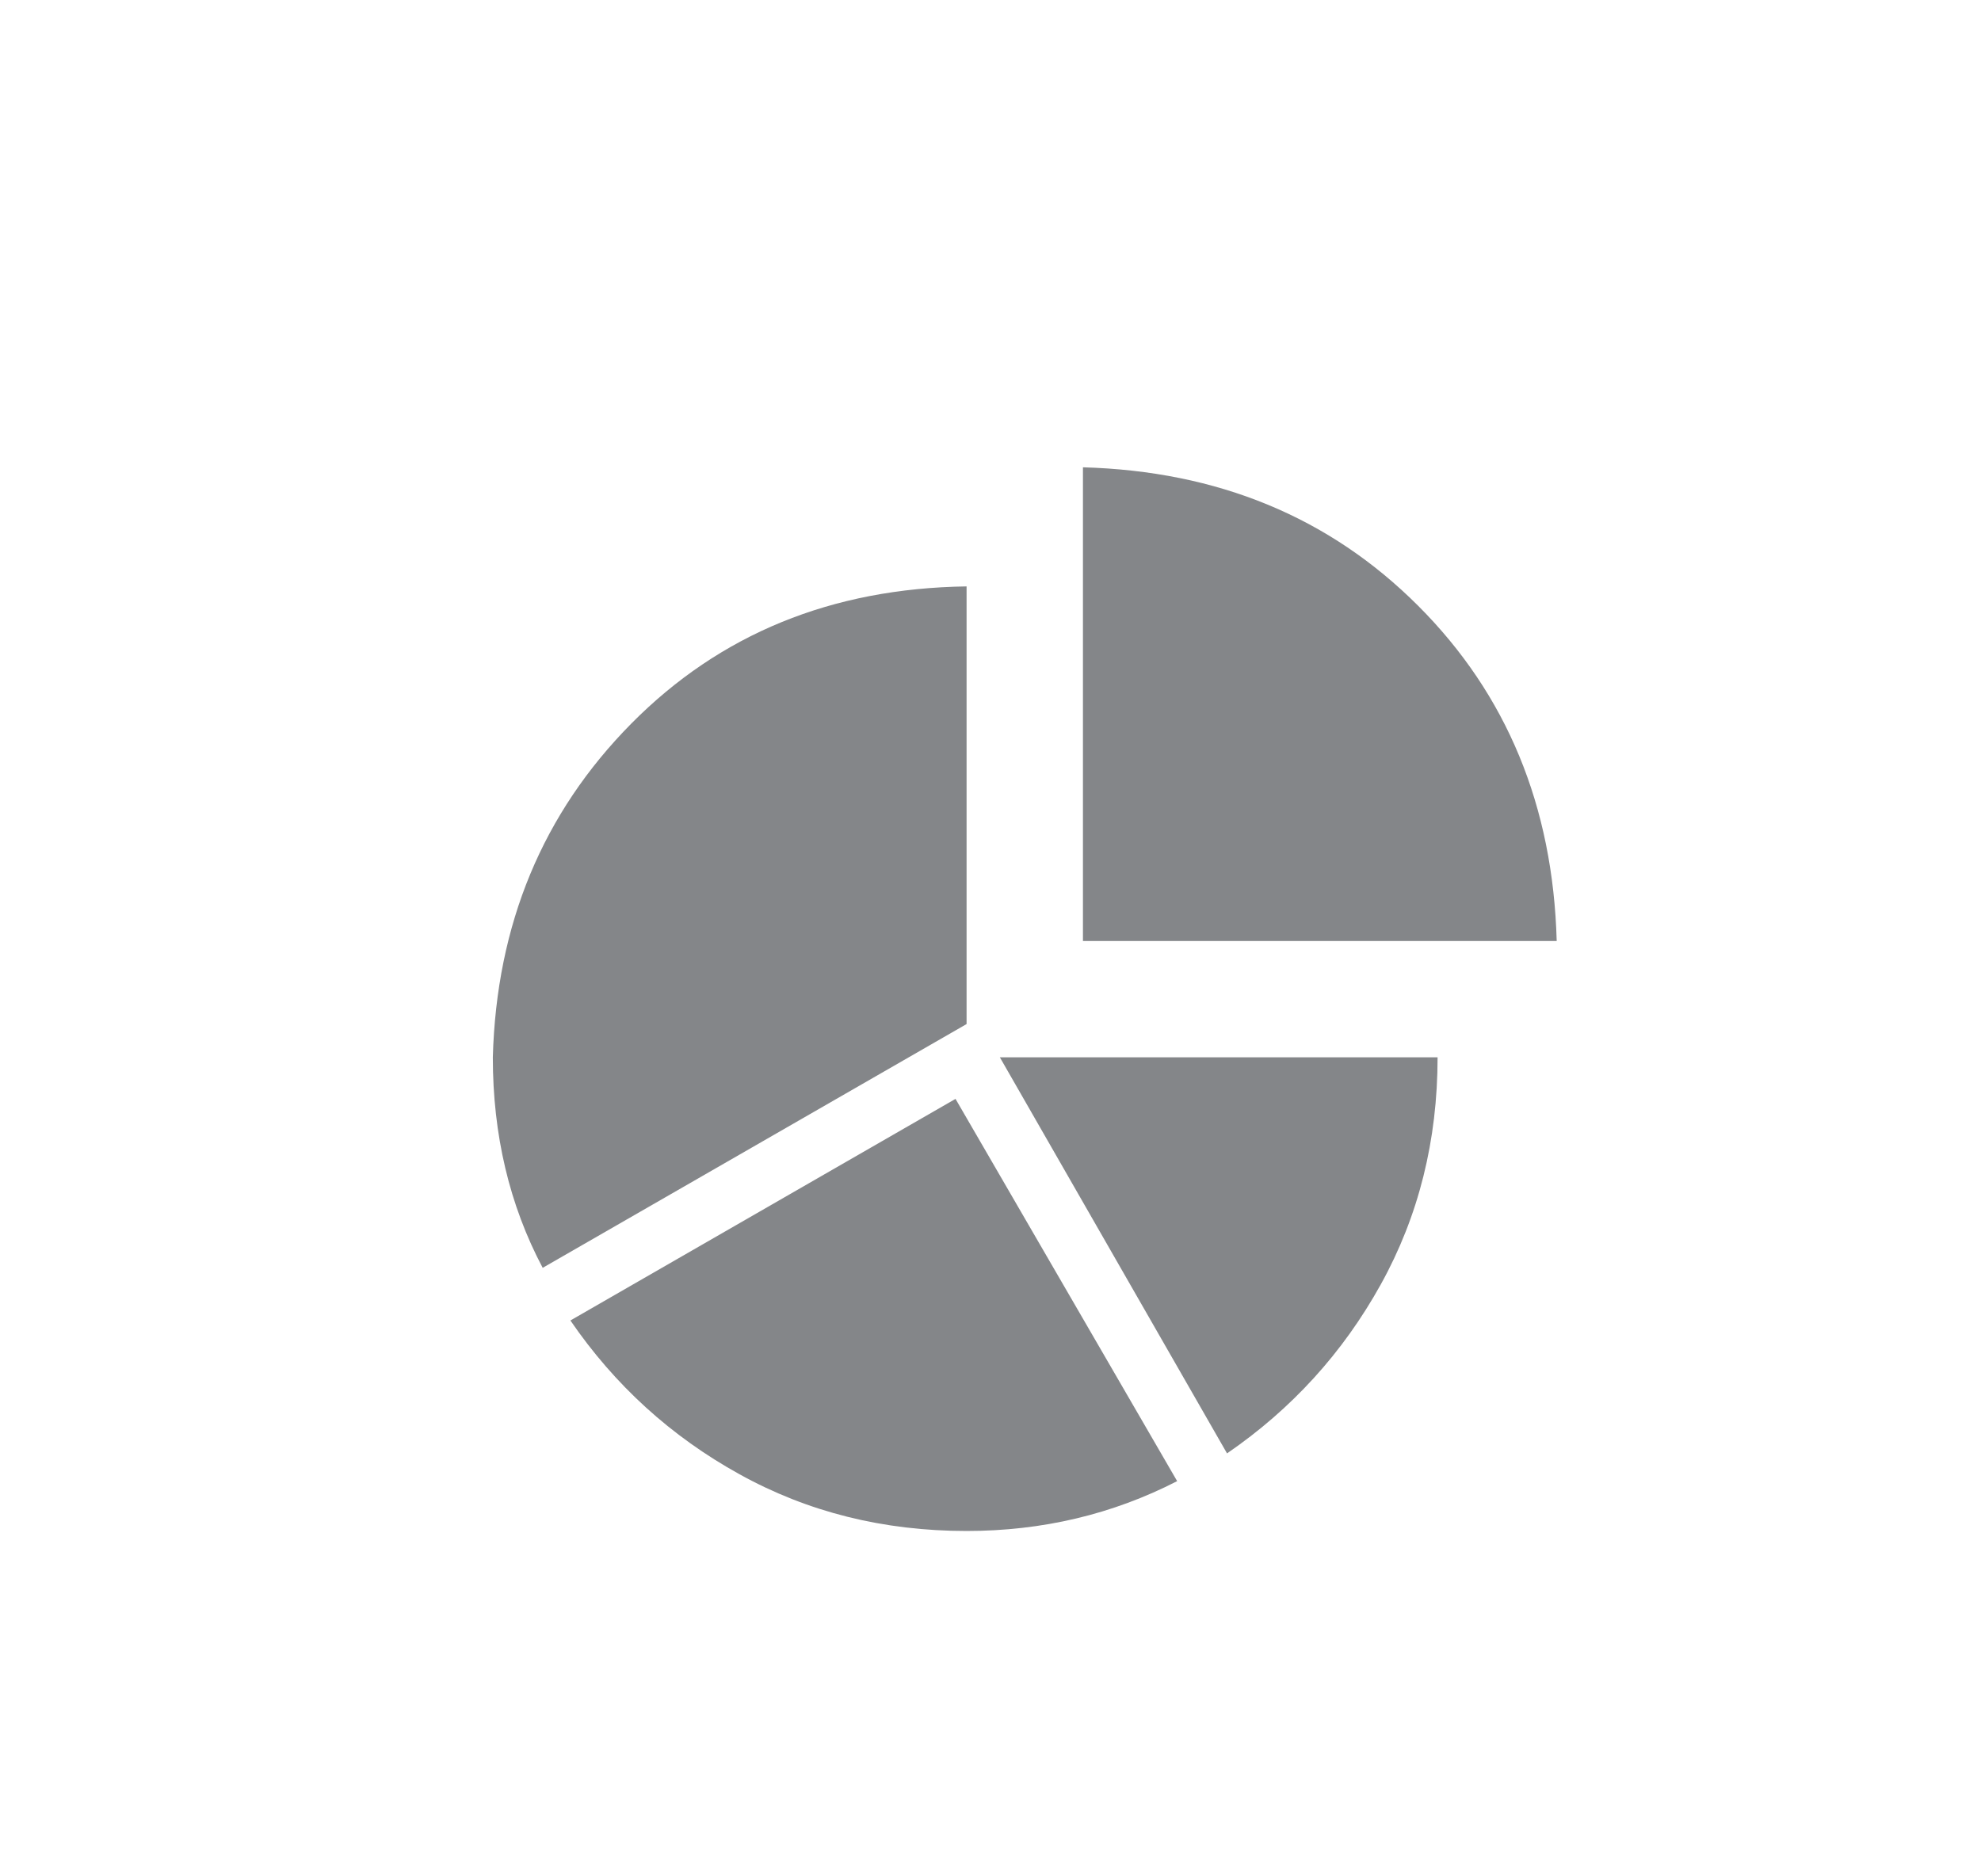
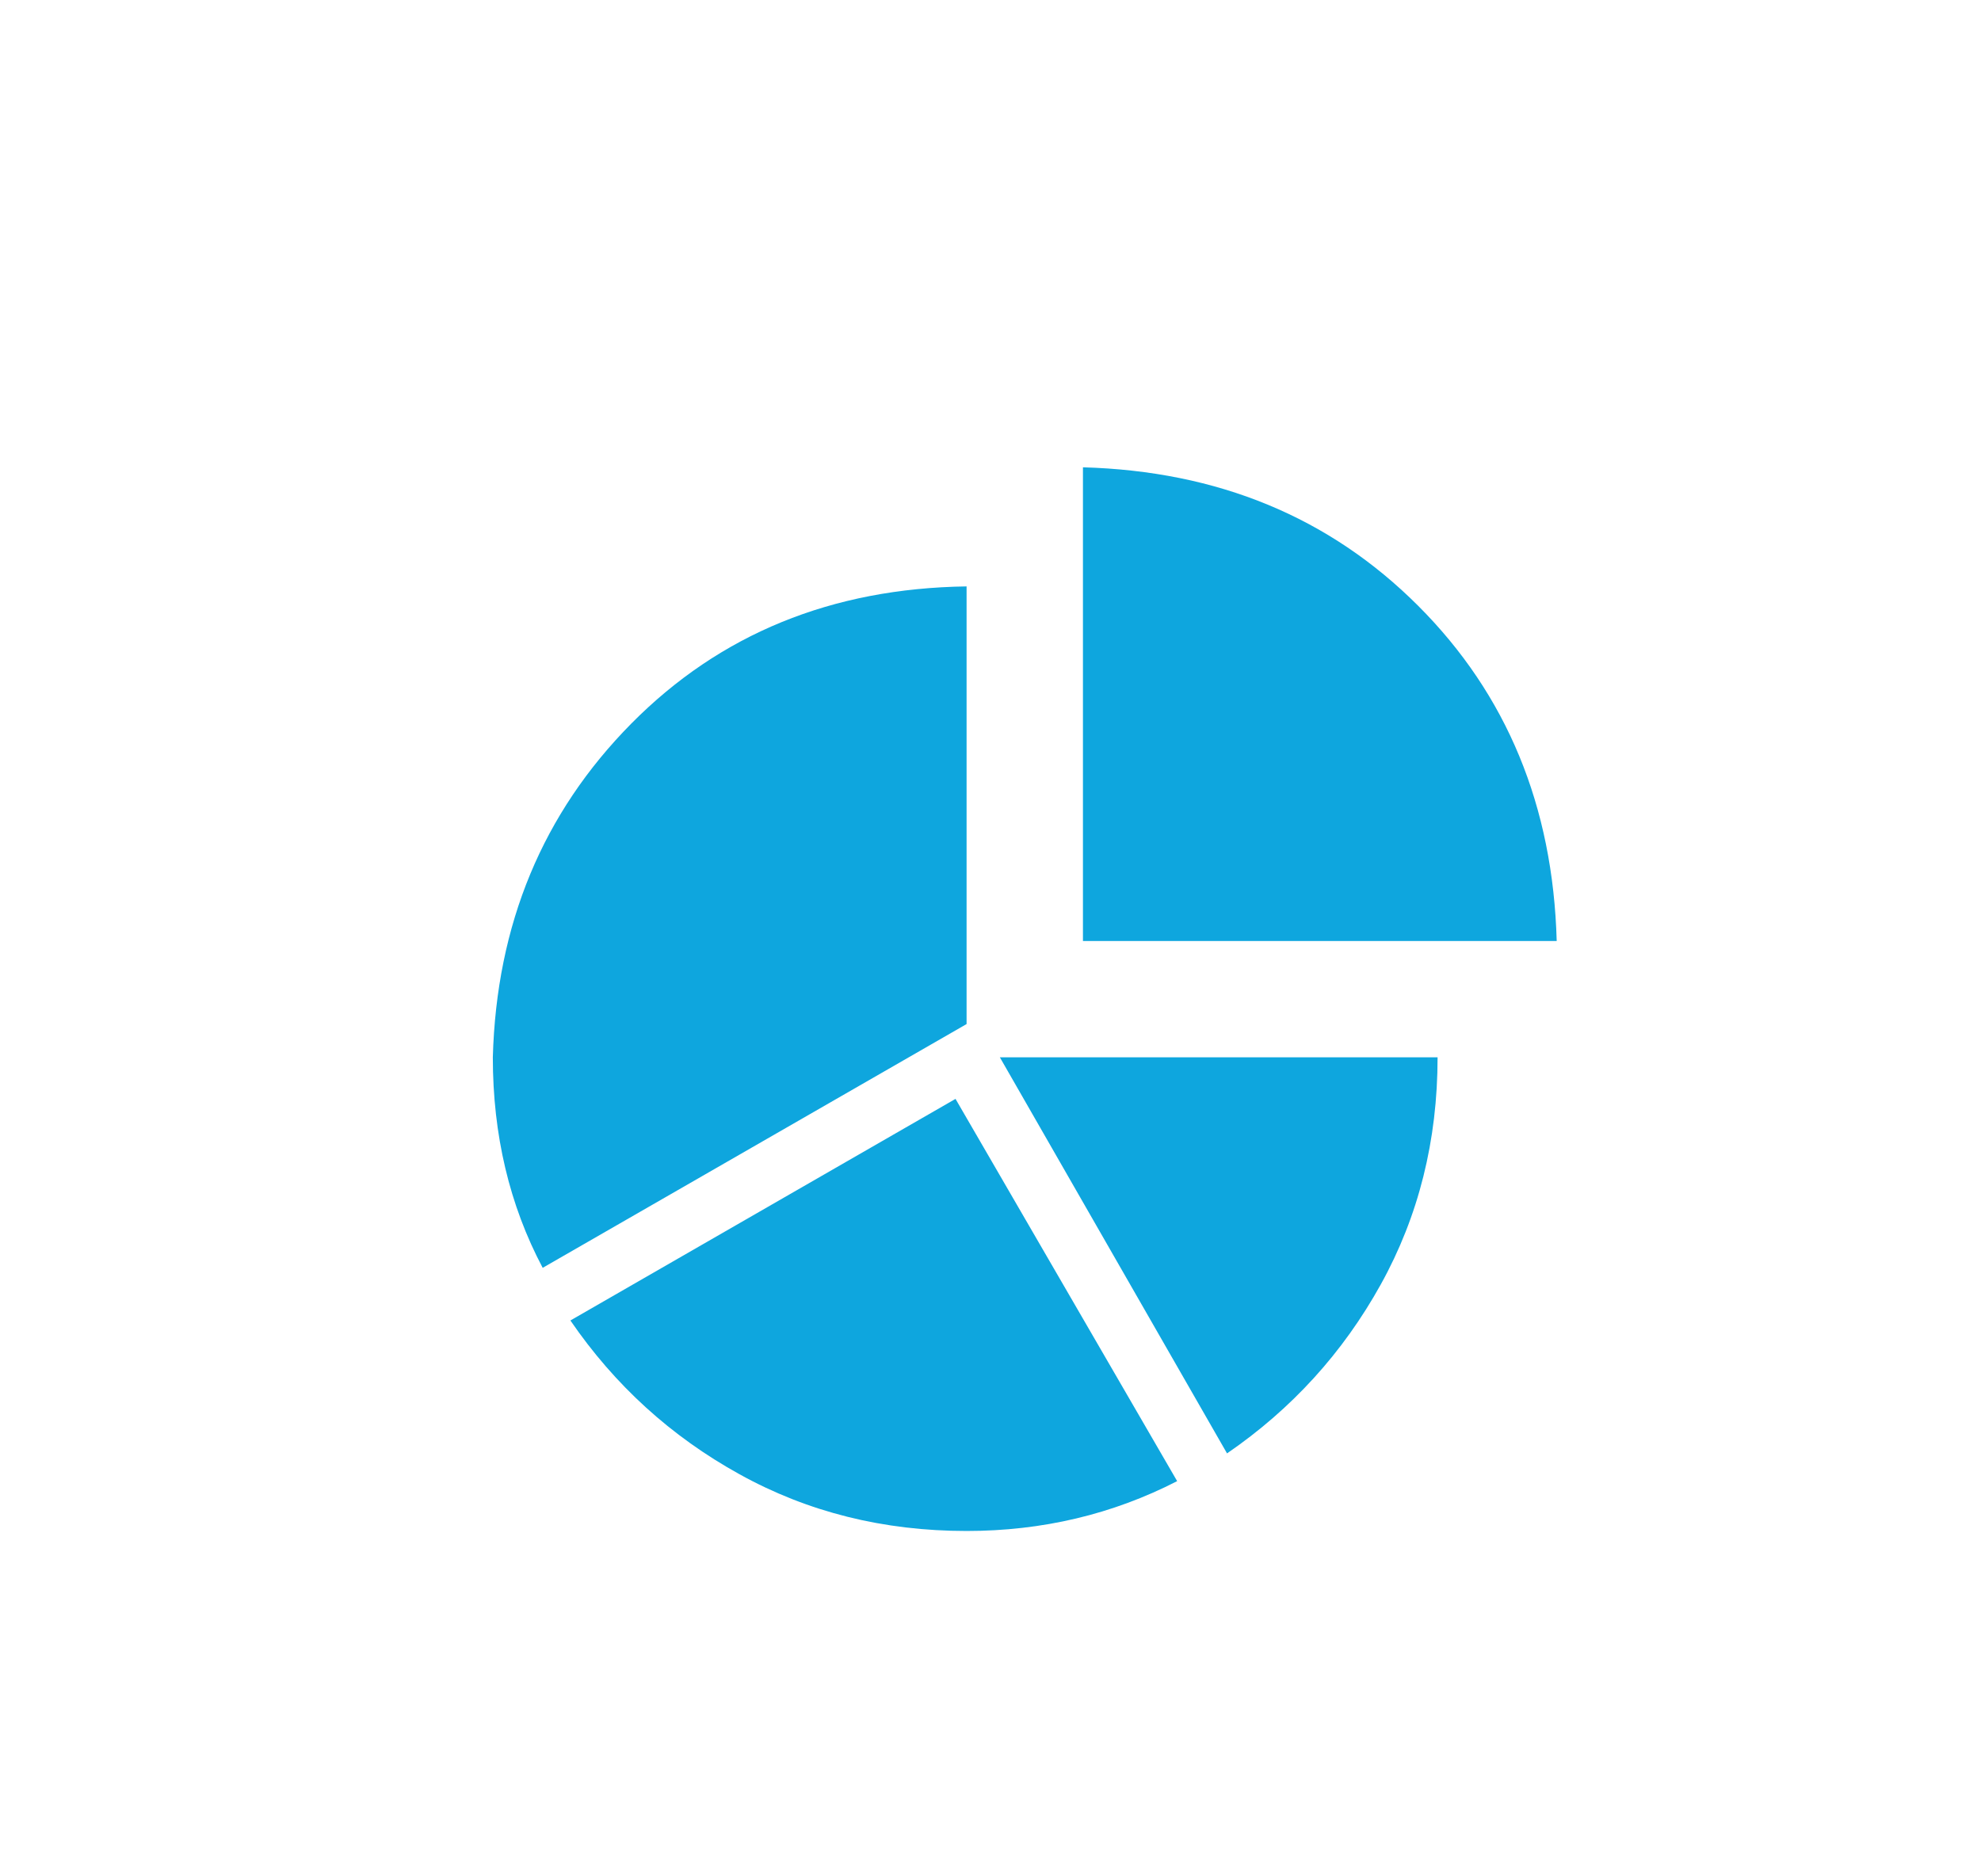
<svg xmlns="http://www.w3.org/2000/svg" version="1.1" id="Layer_1" x="0px" y="0px" viewBox="0 0 83.4 78.99" enable-background="new 0 0 83.4 78.99" xml:space="preserve">
-   <path fill="#848689" d="M20.748,44.522c0.154-5.599,2.1-10.281,5.832-14.055c3.732-3.77,8.435-5.694,14.113-5.774v18.429  L22.847,53.387C21.448,50.746,20.748,47.788,20.748,44.522z M40.693,64.468c-3.499,0-6.688-0.796-9.564-2.391  c-2.878-1.591-5.249-3.749-7.115-6.473l16.213-9.331l9.331,16.096C46.835,63.768,43.88,64.468,40.693,64.468z M60.522,44.522  c0,3.499-0.798,6.69-2.391,9.564c-1.595,2.878-3.753,5.249-6.473,7.115l-9.564-16.679H60.522z M65.537,39.624H45.592V19.678  c5.676,0.158,10.381,2.099,14.113,5.832S65.381,33.95,65.537,39.624z" />
+   <path fill="#0ea6de" d="M20.748,44.522c0.154-5.599,2.1-10.281,5.832-14.055c3.732-3.77,8.435-5.694,14.113-5.774v18.429  L22.847,53.387C21.448,50.746,20.748,47.788,20.748,44.522z M40.693,64.468c-3.499,0-6.688-0.796-9.564-2.391  c-2.878-1.591-5.249-3.749-7.115-6.473l16.213-9.331l9.331,16.096C46.835,63.768,43.88,64.468,40.693,64.468z M60.522,44.522  c0,3.499-0.798,6.69-2.391,9.564c-1.595,2.878-3.753,5.249-6.473,7.115l-9.564-16.679H60.522z M65.537,39.624H45.592V19.678  c5.676,0.158,10.381,2.099,14.113,5.832S65.381,33.95,65.537,39.624z" />
</svg>
